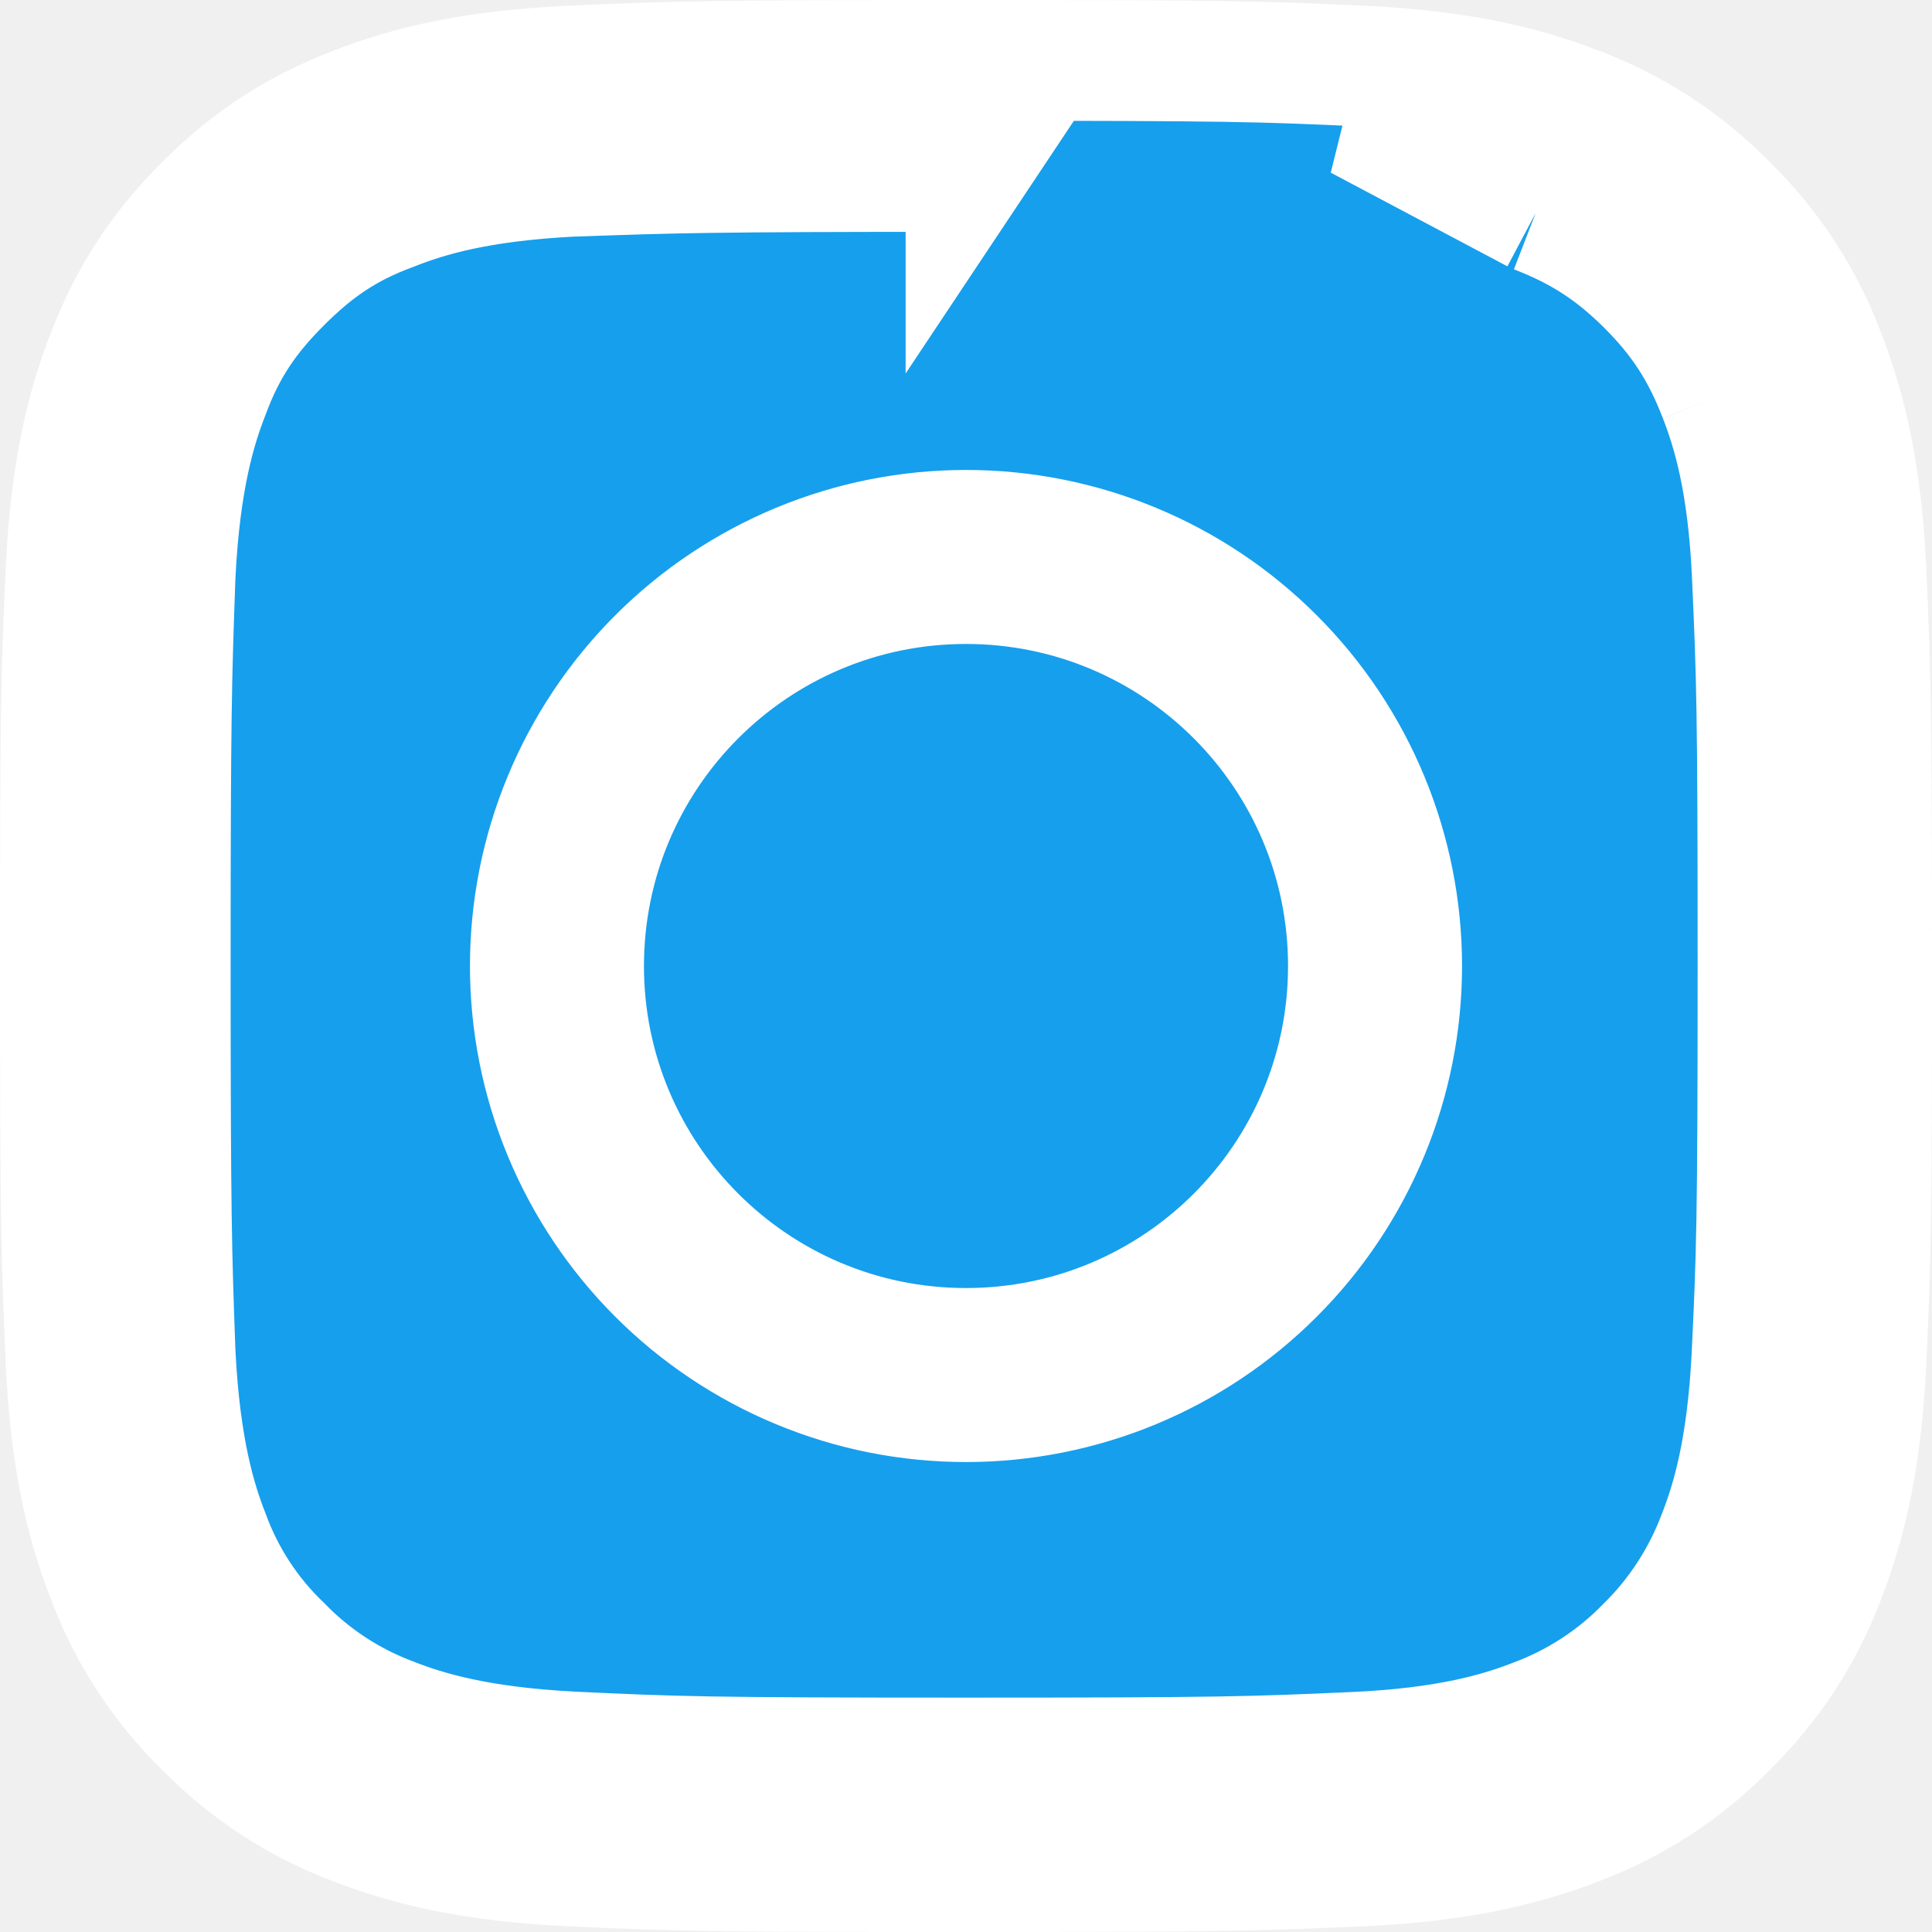
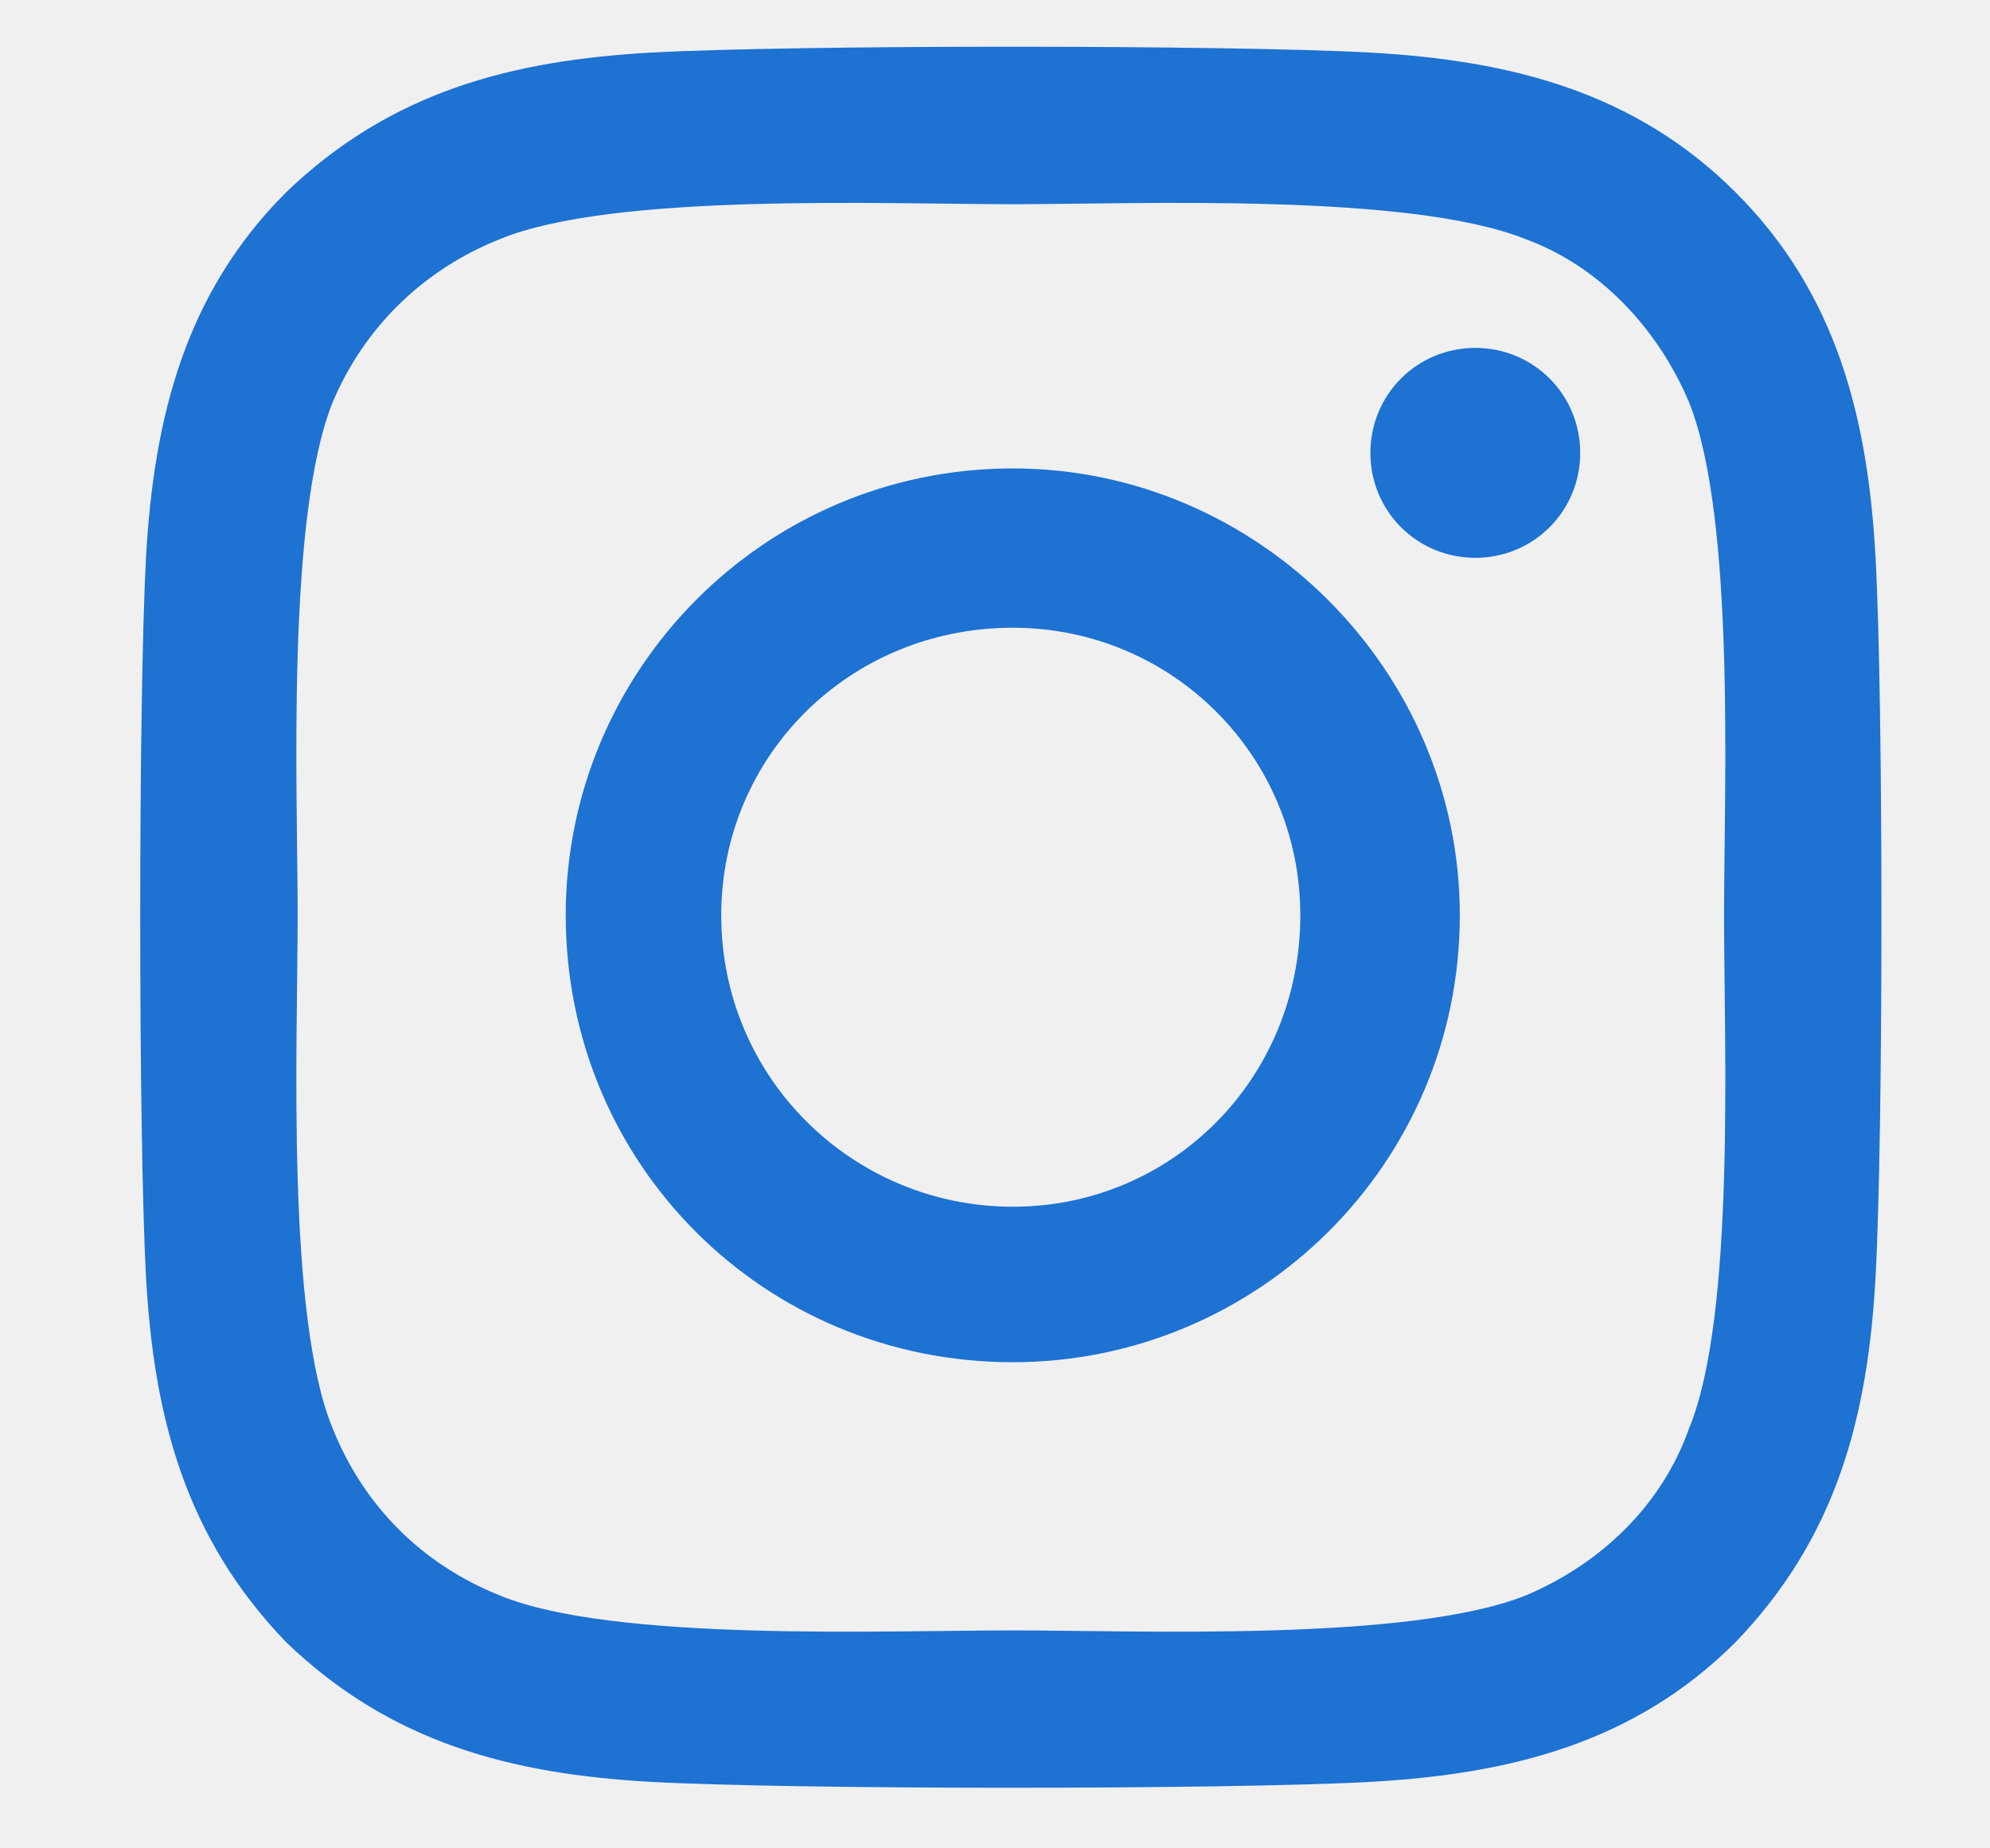
- <svg xmlns="http://www.w3.org/2000/svg" width="16" height="16" viewBox="0 0 16 16" fill="none">
-   <path d="M12.9 1.298C12.567 1.167 12.089 1.027 11.257 0.988L11.255 0.988L12.718 1.764M12.9 1.298C12.9 1.298 12.9 1.299 12.901 1.299L12.718 1.764M12.9 1.298C12.899 1.298 12.899 1.298 12.898 1.298L12.718 1.764M12.9 1.298C13.338 1.468 13.662 1.679 13.992 2.007L13.993 2.008C14.322 2.338 14.534 2.663 14.703 3.102M12.718 1.764C13.093 1.909 13.358 2.082 13.639 2.361C13.919 2.641 14.092 2.907 14.237 3.282M14.703 3.102C14.703 3.102 14.703 3.101 14.703 3.101L14.237 3.282M14.703 3.102C14.832 3.433 14.974 3.909 15.011 4.744L15.011 4.744C15.05 5.599 15.059 5.862 15.059 8C15.059 10.139 15.049 10.402 15.009 11.257L15.009 11.259C14.965 12.09 14.825 12.566 14.696 12.897C14.54 13.309 14.297 13.683 13.983 13.992C13.675 14.307 13.3 14.55 12.887 14.704C12.556 14.833 12.073 14.974 11.242 15.011L11.242 15.011C10.381 15.05 10.123 15.059 7.98 15.059C5.836 15.059 5.577 15.049 4.718 15.009L4.715 15.009C3.886 14.966 3.403 14.826 3.072 14.696C2.659 14.542 2.285 14.299 1.978 13.984C1.66 13.677 1.416 13.302 1.263 12.886C1.133 12.555 0.994 12.072 0.951 11.245L0.951 11.237L0.951 11.237L0.95 11.198C0.92 10.381 0.91 10.09 0.91 7.99C0.91 5.892 0.92 5.599 0.949 4.775L0.951 4.732L0.951 4.723L0.951 4.723C0.994 3.896 1.133 3.414 1.263 3.082C1.431 2.628 1.654 2.309 1.977 1.986C2.299 1.664 2.618 1.441 3.072 1.273L7.97 1.42C5.863 1.42 5.589 1.43 4.769 1.459L4.731 1.46C3.951 1.5 3.53 1.63 3.25 1.741C2.871 1.88 2.61 2.06 2.331 2.339C2.05 2.62 1.871 2.88 1.731 3.26C1.621 3.54 1.491 3.969 1.451 4.749L1.449 4.798C1.42 5.61 1.41 5.9 1.41 7.99C1.41 10.082 1.42 10.369 1.449 11.175L1.451 11.219C1.491 11.999 1.621 12.429 1.731 12.709C1.858 13.058 2.063 13.373 2.331 13.629C2.588 13.895 2.903 14.1 3.25 14.229C3.53 14.339 3.96 14.469 4.741 14.509C5.589 14.549 5.839 14.559 7.98 14.559C10.12 14.559 10.37 14.55 11.219 14.512C11.999 14.477 12.429 14.346 12.709 14.237C13.056 14.108 13.371 13.904 13.629 13.639C13.894 13.38 14.098 13.065 14.229 12.718C14.339 12.437 14.469 12.013 14.509 11.233C14.549 10.39 14.559 10.136 14.559 8C14.559 5.864 14.55 5.611 14.512 4.767C14.477 3.987 14.346 3.563 14.237 3.282M14.703 3.102L14.237 3.282M2.941 0.886L2.941 0.886C3.394 0.71 3.92 0.585 4.725 0.547C5.567 0.51 5.83 0.5 8 0.5C10.171 0.5 10.433 0.508 11.275 0.547L11.275 0.547C12.079 0.585 12.606 0.71 13.059 0.886L13.059 0.886L13.065 0.888C13.53 1.063 13.952 1.337 14.3 1.693L14.3 1.693L14.307 1.699C14.662 2.048 14.937 2.47 15.112 2.936L15.112 2.936L15.114 2.941C15.289 3.393 15.415 3.921 15.453 4.725C15.49 5.567 15.5 5.83 15.5 8C15.5 10.171 15.492 10.433 15.453 11.275L15.453 11.275C15.415 12.079 15.289 12.605 15.114 13.06L15.114 13.06L15.112 13.064C14.937 13.53 14.662 13.952 14.307 14.3L14.307 14.3L14.301 14.307C13.952 14.662 13.53 14.937 13.064 15.112L13.064 15.112L13.06 15.114C12.606 15.289 12.079 15.415 11.275 15.453C10.433 15.49 10.17 15.5 8 15.5C5.828 15.5 5.567 15.492 4.725 15.453L4.725 15.453C3.921 15.415 3.395 15.289 2.94 15.114L2.94 15.114L2.936 15.112C2.47 14.937 2.048 14.662 1.7 14.307L1.7 14.307L1.693 14.301C1.338 13.952 1.063 13.53 0.888 13.064L0.888 13.064L0.886 13.059C0.71 12.606 0.585 12.08 0.547 11.275C0.51 10.433 0.5 10.17 0.5 8C0.5 5.828 0.508 5.567 0.547 4.725L0.547 4.725C0.585 3.92 0.71 3.394 0.886 2.941L0.886 2.94C1.066 2.475 1.304 2.089 1.696 1.696C2.088 1.304 2.475 1.067 2.941 0.886ZM8 1.44L8.277 1.024L8.247 1.004L8.151 0.94C8.102 0.94 8.052 0.94 8 0.94V1.375V1.44ZM6.619 4.667C7.057 4.485 7.526 4.392 8 4.392C8.957 4.392 9.875 4.772 10.551 5.449C11.228 6.125 11.608 7.043 11.608 8C11.608 8.957 11.228 9.875 10.551 10.551C9.875 11.228 8.957 11.608 8 11.608C7.526 11.608 7.057 11.515 6.619 11.333C6.182 11.152 5.784 10.886 5.449 10.551C5.114 10.216 4.848 9.818 4.667 9.381C4.485 8.943 4.392 8.474 4.392 8C4.392 7.526 4.485 7.057 4.667 6.619C4.848 6.182 5.114 5.784 5.449 5.449C5.784 5.114 6.182 4.848 6.619 4.667ZM4.833 8C4.833 9.749 6.251 11.167 8 11.167C9.749 11.167 11.167 9.749 11.167 8C11.167 6.251 9.749 4.833 8 4.833C6.251 4.833 4.833 6.251 4.833 8Z" fill="#169FED" stroke="white" />
+ <svg xmlns="http://www.w3.org/2000/svg" width="14" height="13" viewBox="0 0 14 13" fill="none">
+   <path d="M7.125 3.296C5.375 3.296 3.98 4.718 3.98 6.44C3.98 8.19 5.375 9.585 7.125 9.585C8.848 9.585 10.27 8.19 10.27 6.44C10.27 4.718 8.848 3.296 7.125 3.296ZM7.125 8.491C6.004 8.491 5.074 7.589 5.074 6.44C5.074 5.319 5.977 4.417 7.125 4.417C8.246 4.417 9.148 5.319 9.148 6.44C9.148 7.589 8.246 8.491 7.125 8.491ZM11.117 3.187C11.117 2.776 10.789 2.448 10.379 2.448C9.969 2.448 9.641 2.776 9.641 3.187C9.641 3.597 9.969 3.925 10.379 3.925C10.789 3.925 11.117 3.597 11.117 3.187ZM13.195 3.925C13.141 2.94 12.922 2.065 12.211 1.354C11.5 0.644 10.625 0.425 9.641 0.37C8.629 0.315 5.594 0.315 4.582 0.37C3.598 0.425 2.75 0.644 2.012 1.354C1.301 2.065 1.082 2.94 1.027 3.925C0.973 4.937 0.973 7.972 1.027 8.983C1.082 9.968 1.301 10.815 2.012 11.554C2.75 12.265 3.598 12.483 4.582 12.538C5.594 12.593 8.629 12.593 9.641 12.538C10.625 12.483 11.5 12.265 12.211 11.554C12.922 10.815 13.141 9.968 13.195 8.983C13.25 7.972 13.25 4.937 13.195 3.925ZM11.883 10.05C11.691 10.597 11.254 11.007 10.734 11.226C9.914 11.554 8 11.472 7.125 11.472C6.223 11.472 4.309 11.554 3.516 11.226C2.969 11.007 2.559 10.597 2.34 10.05C2.012 9.257 2.094 7.343 2.094 6.44C2.094 5.565 2.012 3.651 2.34 2.831C2.559 2.312 2.969 1.901 3.516 1.683C4.309 1.354 6.223 1.437 7.125 1.437C8 1.437 9.914 1.354 10.734 1.683C11.254 1.874 11.664 2.312 11.883 2.831C12.211 3.651 12.129 5.565 12.129 6.44C12.129 7.343 12.211 9.257 11.883 10.05Z" fill="#1D72D2" />
</svg>
